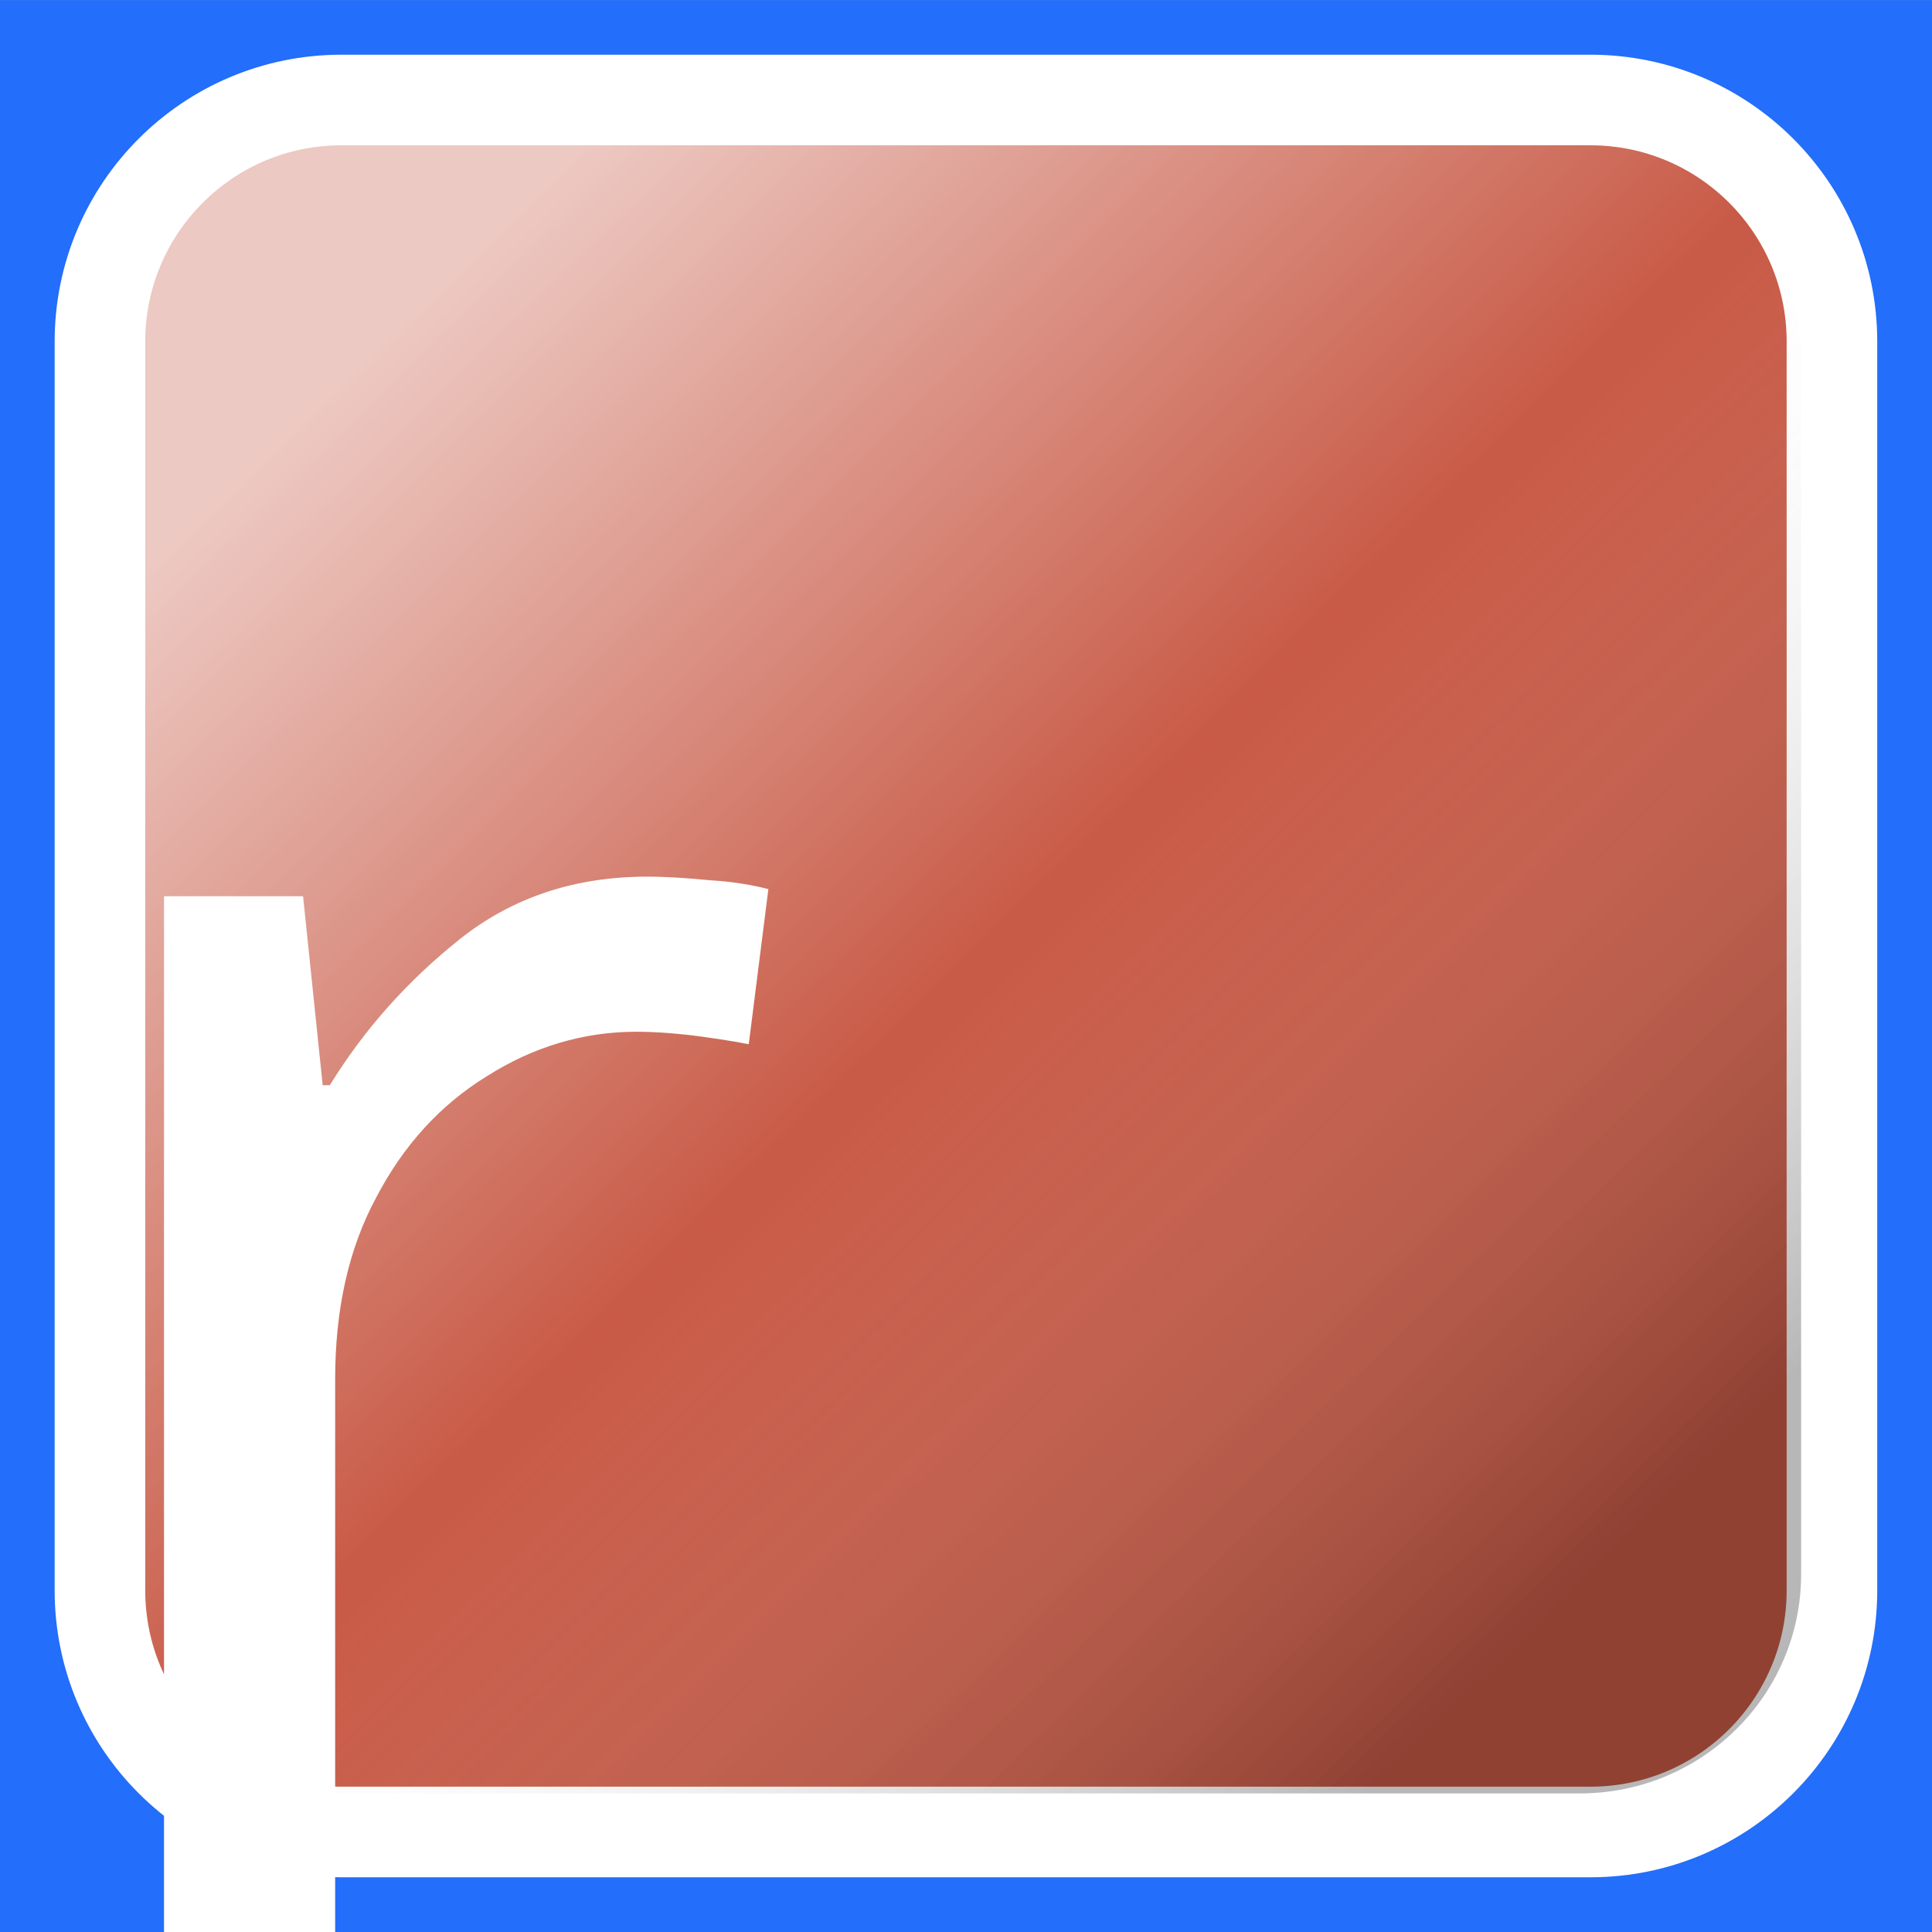
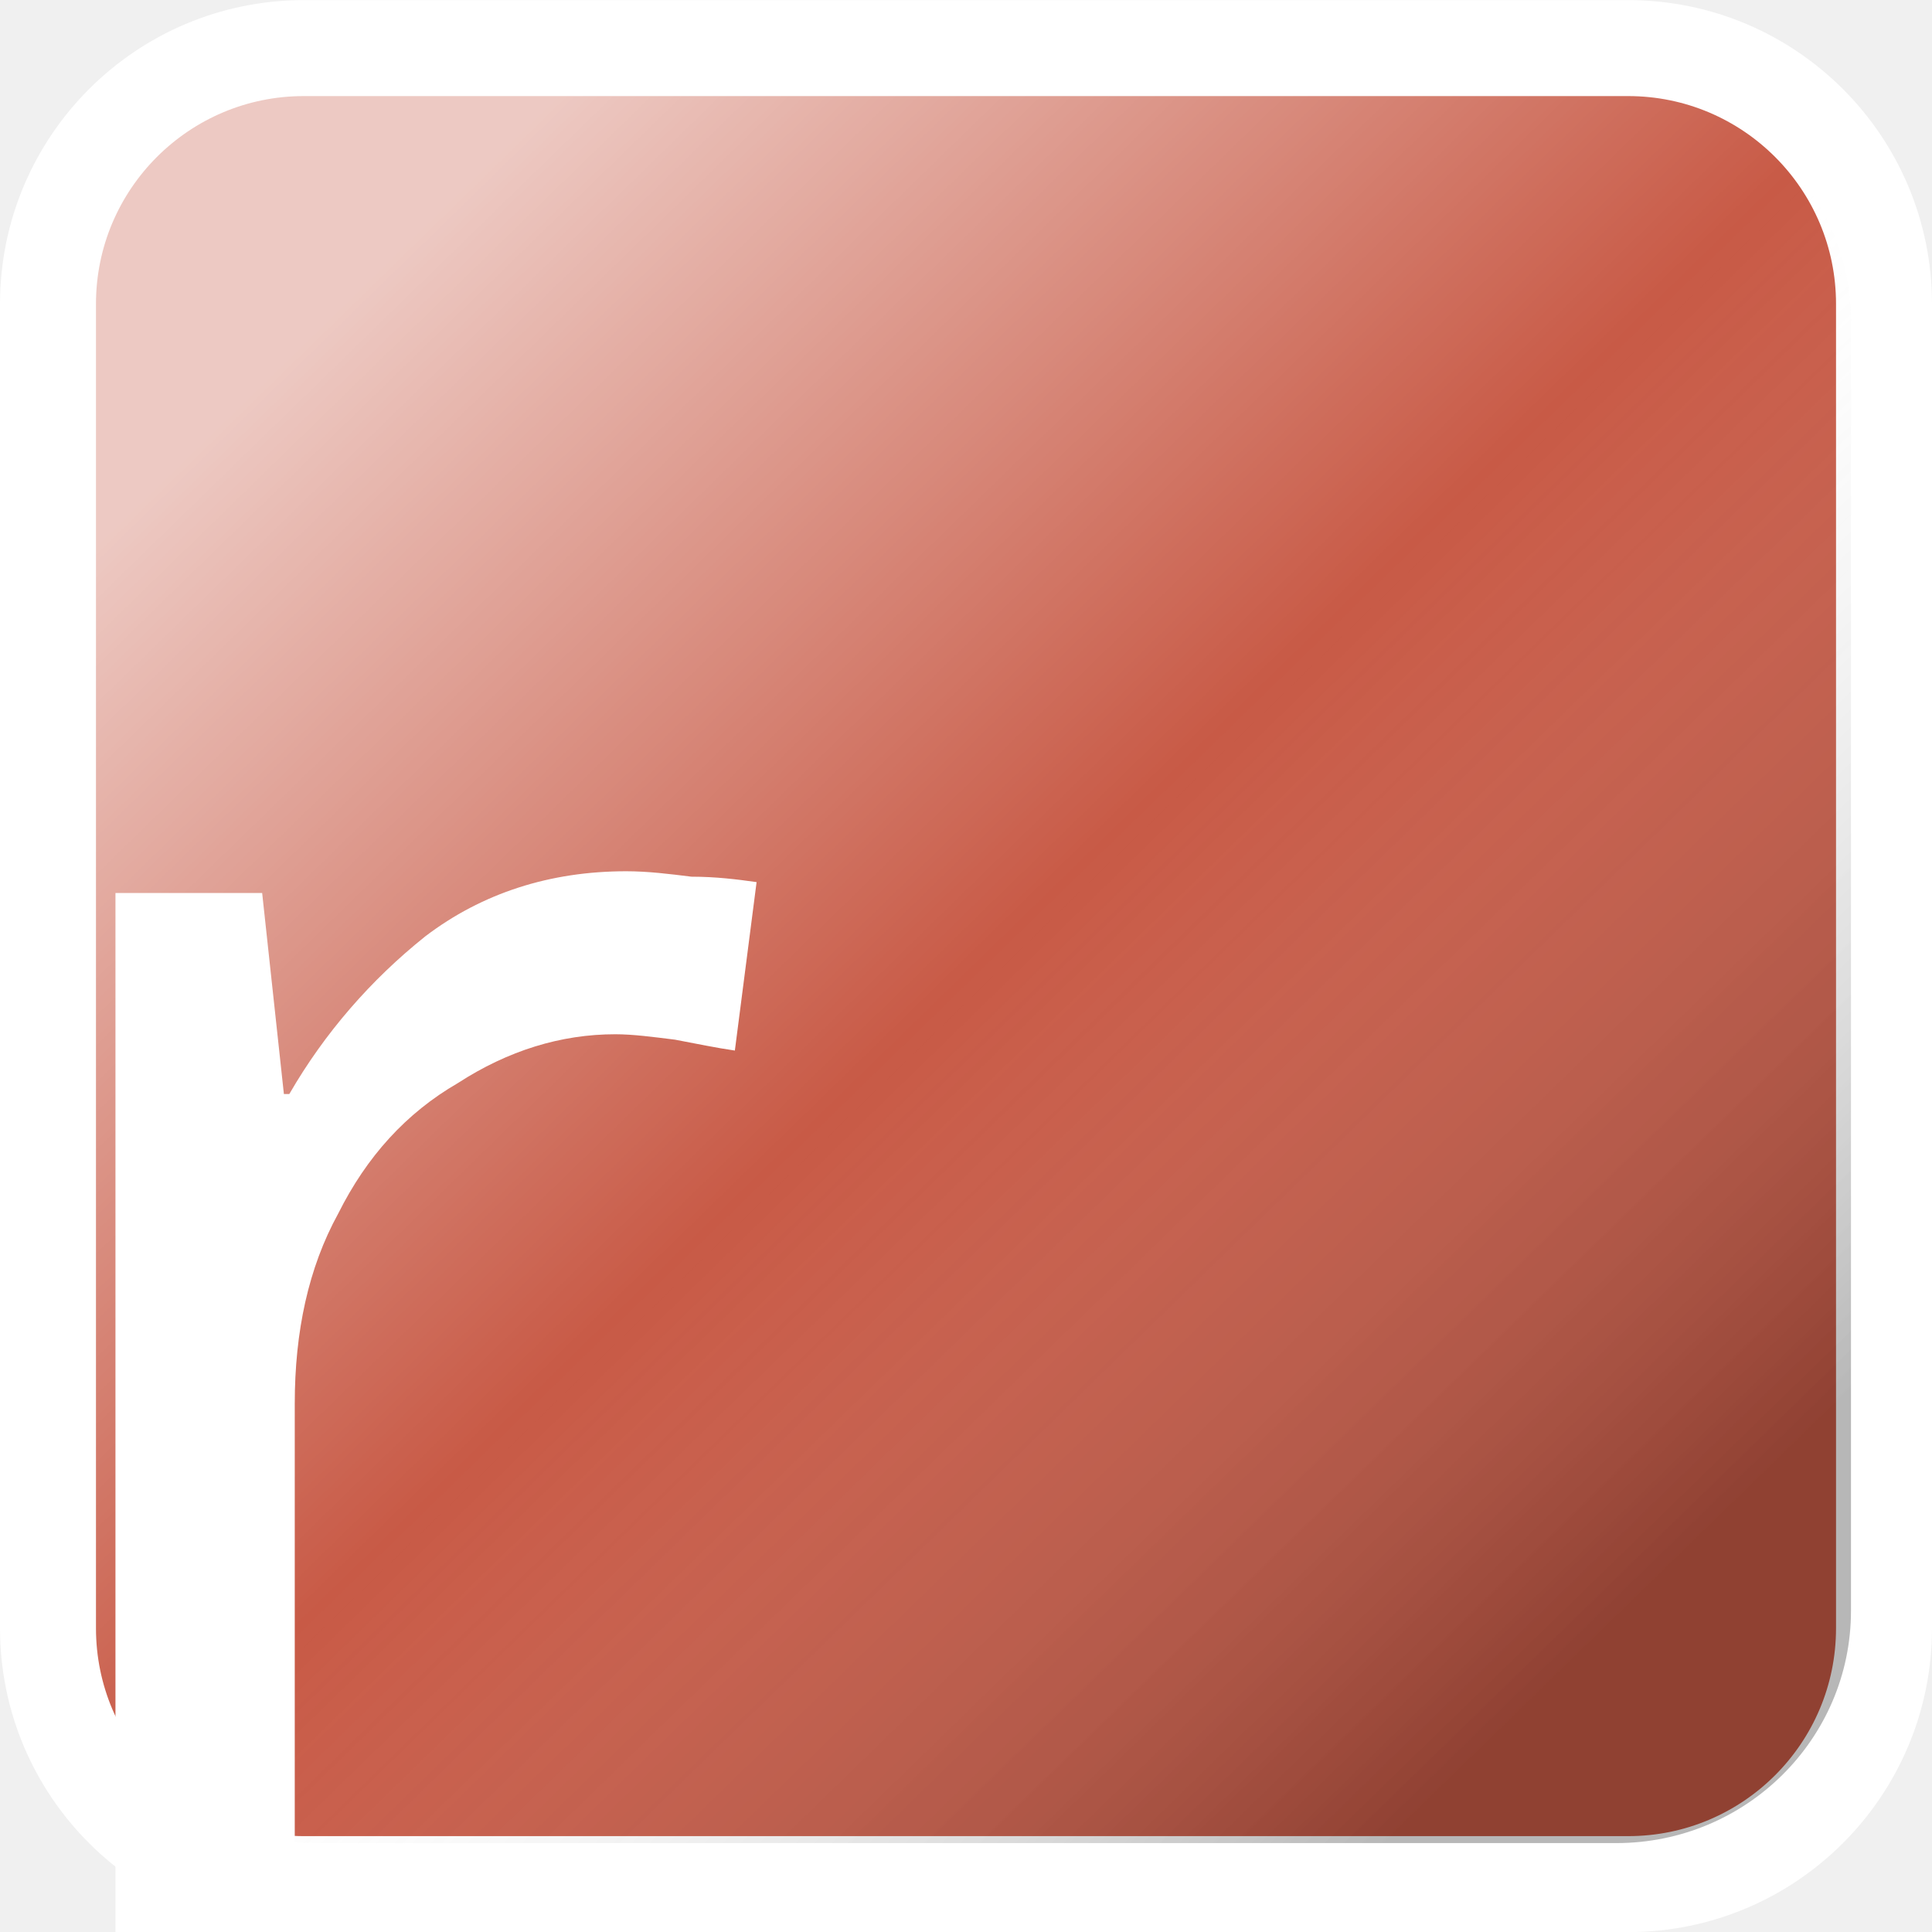
- <svg xmlns="http://www.w3.org/2000/svg" xmlns:xlink="http://www.w3.org/1999/xlink" width="64" height="64" viewBox="0 0 16.933 16.933" version="1.1" id="svg8">
+ <svg xmlns="http://www.w3.org/2000/svg" xmlns:xlink="http://www.w3.org/1999/xlink" width="21" height="21" viewBox="0 0 5.556 5.556" version="1.1" id="svg8">
  <defs id="defs2">
    <linearGradient id="linearGradient4727-3">
      <stop style="stop-color:#ffffff;stop-opacity:0.676" offset="0" id="stop4723" />
      <stop id="stop8670" offset="0.5" style="stop-color:#ffffff;stop-opacity:0" />
      <stop style="stop-color:#000000;stop-opacity:0.283" offset="1" id="stop4725" />
    </linearGradient>
-     <linearGradient xlink:href="#linearGradient4727-3" id="linearGradient8663" gradientUnits="userSpaceOnUse" gradientTransform="matrix(0.8644428,0,0,0.8565488,1.147717,41.39043)" x1="2.227" y1="282.387" x2="14.601" y2="294.969" />
+     <linearGradient xlink:href="#linearGradient4727-3" id="linearGradient8663" gradientUnits="userSpaceOnUse" gradientTransform="matrix(0.3006753,0,0,0.2979296,0.2324074,208.2593)" x1="2.227" y1="282.387" x2="14.601" y2="294.969" />
  </defs>
-   <g id="layer1" transform="translate(0,-280.0666)">
-     <rect style="fill:#236efa;fill-opacity:1;stroke:#ffffff;stroke-width:0;stroke-miterlimit:4;stroke-dasharray:none;stroke-opacity:1" id="rect4485-6" width="16.933" height="16.933" x="4.9313263e-007" y="280.067" />
-     <rect style="fill:#c85a46;fill-opacity:1;stroke:#ffffff;stroke-width:0.794;stroke-miterlimit:4;stroke-dasharray:none;stroke-opacity:1" id="rect4485" width="15.18" height="15.18" x="0.876" y="280.943" rx="2.117" ry="2.117" />
-     <rect style="fill:url(#linearGradient8663);fill-opacity:1;stroke:#ffffff;stroke-width:0;stroke-miterlimit:4;stroke-dasharray:none;stroke-opacity:1" id="rect4721" width="14.638" height="14.504" x="1.148" y="281.281" rx="1.94" ry="1.922" />
-     <text xml:space="preserve" style="font-style:normal;font-variant:normal;font-weight:normal;font-stretch:normal;font-size:10.583px;line-height:1.25;font-family:Marlett;-inkscape-font-specification:Marlett;letter-spacing:0px;word-spacing:0px;fill:#ffffff;fill-opacity:1;stroke:none;stroke-width:0.265" x="4.4504802e-007" y="297" id="text9303">
-       <tspan id="tspan9301" x="4.4504802e-007" y="297" style="font-size:16.933px;fill:#ffffff;fill-opacity:1;stroke-width:0.265">r</tspan>
+   <g id="layer1" transform="translate(0,-291.4437)">
+     <rect style="fill:#c85a46;fill-opacity:1;stroke:#ffffff;stroke-width:0.276;stroke-miterlimit:4;stroke-dasharray:none;stroke-opacity:1" id="rect4485" width="5.28" height="5.28" x="0.138" y="291.582" rx="0.736" ry="0.736" />
+     <rect style="fill:url(#linearGradient8663);fill-opacity:1;stroke:#ffffff;stroke-width:0;stroke-miterlimit:4;stroke-dasharray:none;stroke-opacity:1" id="rect4721" width="5.091" height="5.045" x="0.232" y="291.699" rx="0.675" ry="0.668" />
+     <text xml:space="preserve" style="font-style:normal;font-variant:normal;font-weight:normal;font-stretch:normal;font-size:3.681px;line-height:1.25;font-family:Marlett;-inkscape-font-specification:Marlett;letter-spacing:0px;word-spacing:0px;fill:#ffffff;fill-opacity:1;stroke:none;stroke-width:0.092" x="-0.167" y="297.167" id="text9303">
+       <tspan id="tspan9301" x="-0.167" y="297.167" style="font-size:5.89px;fill:#ffffff;fill-opacity:1;stroke-width:0.092">r</tspan>
    </text>
  </g>
</svg>
